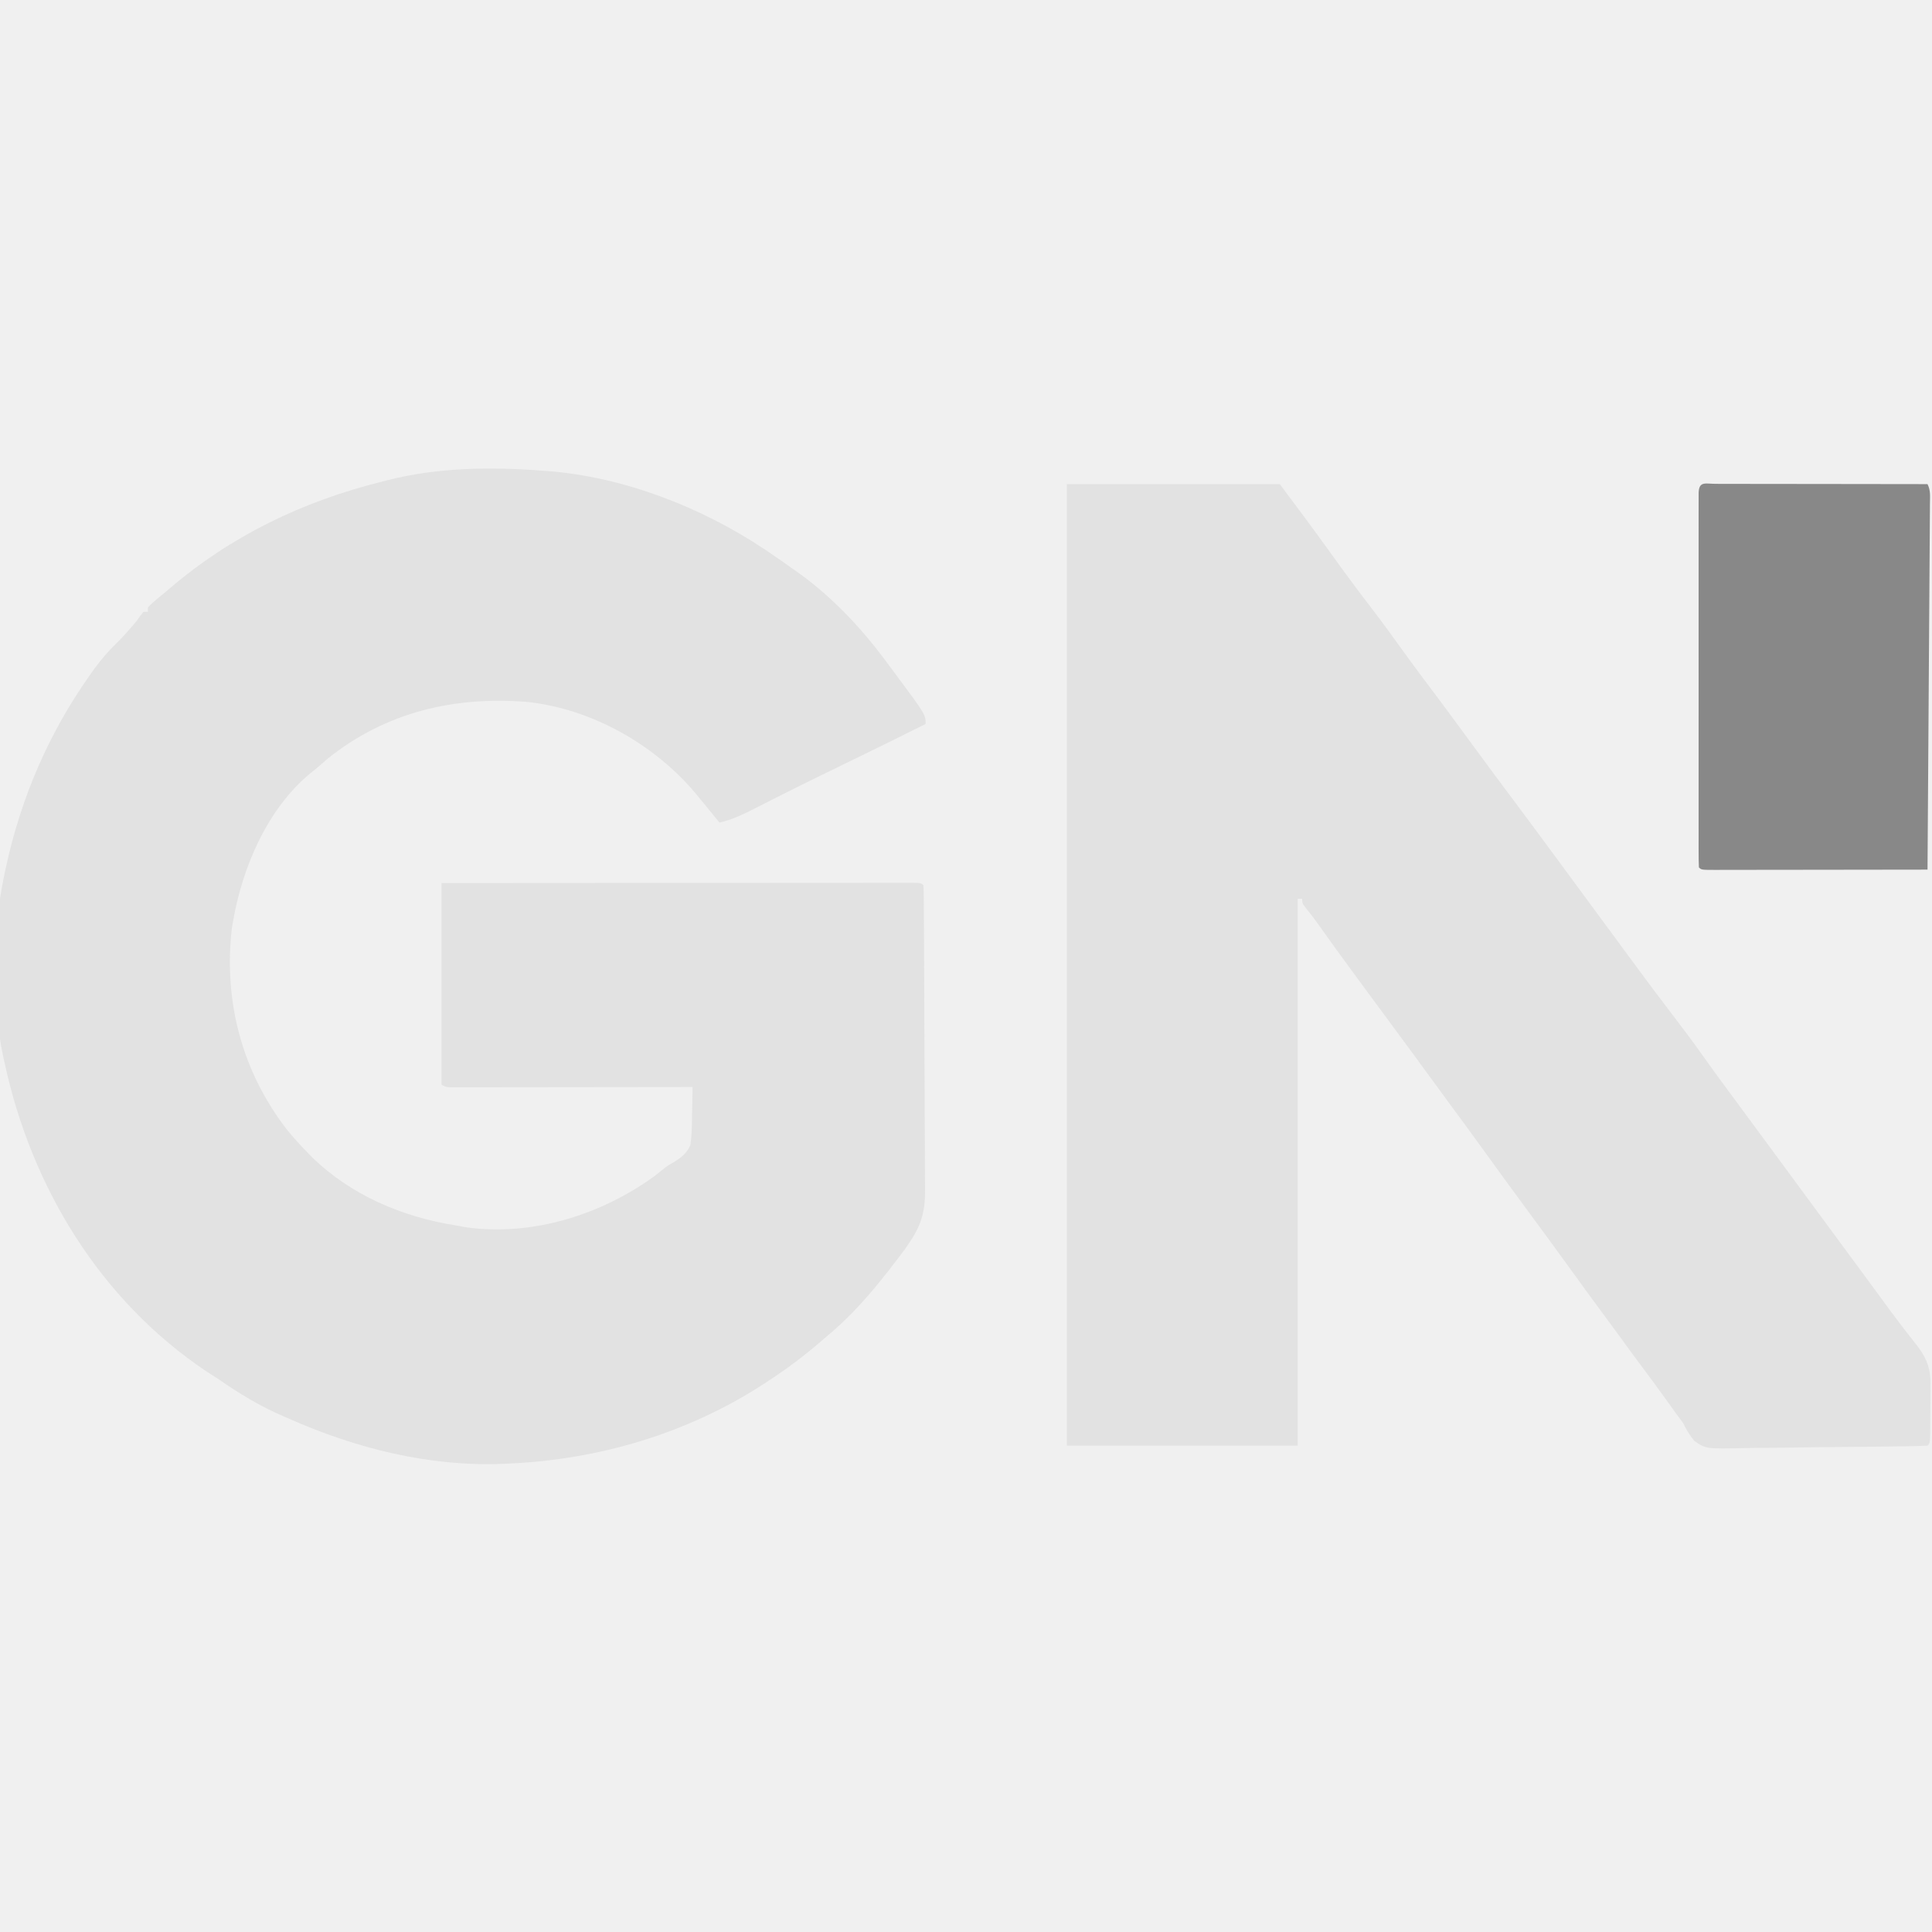
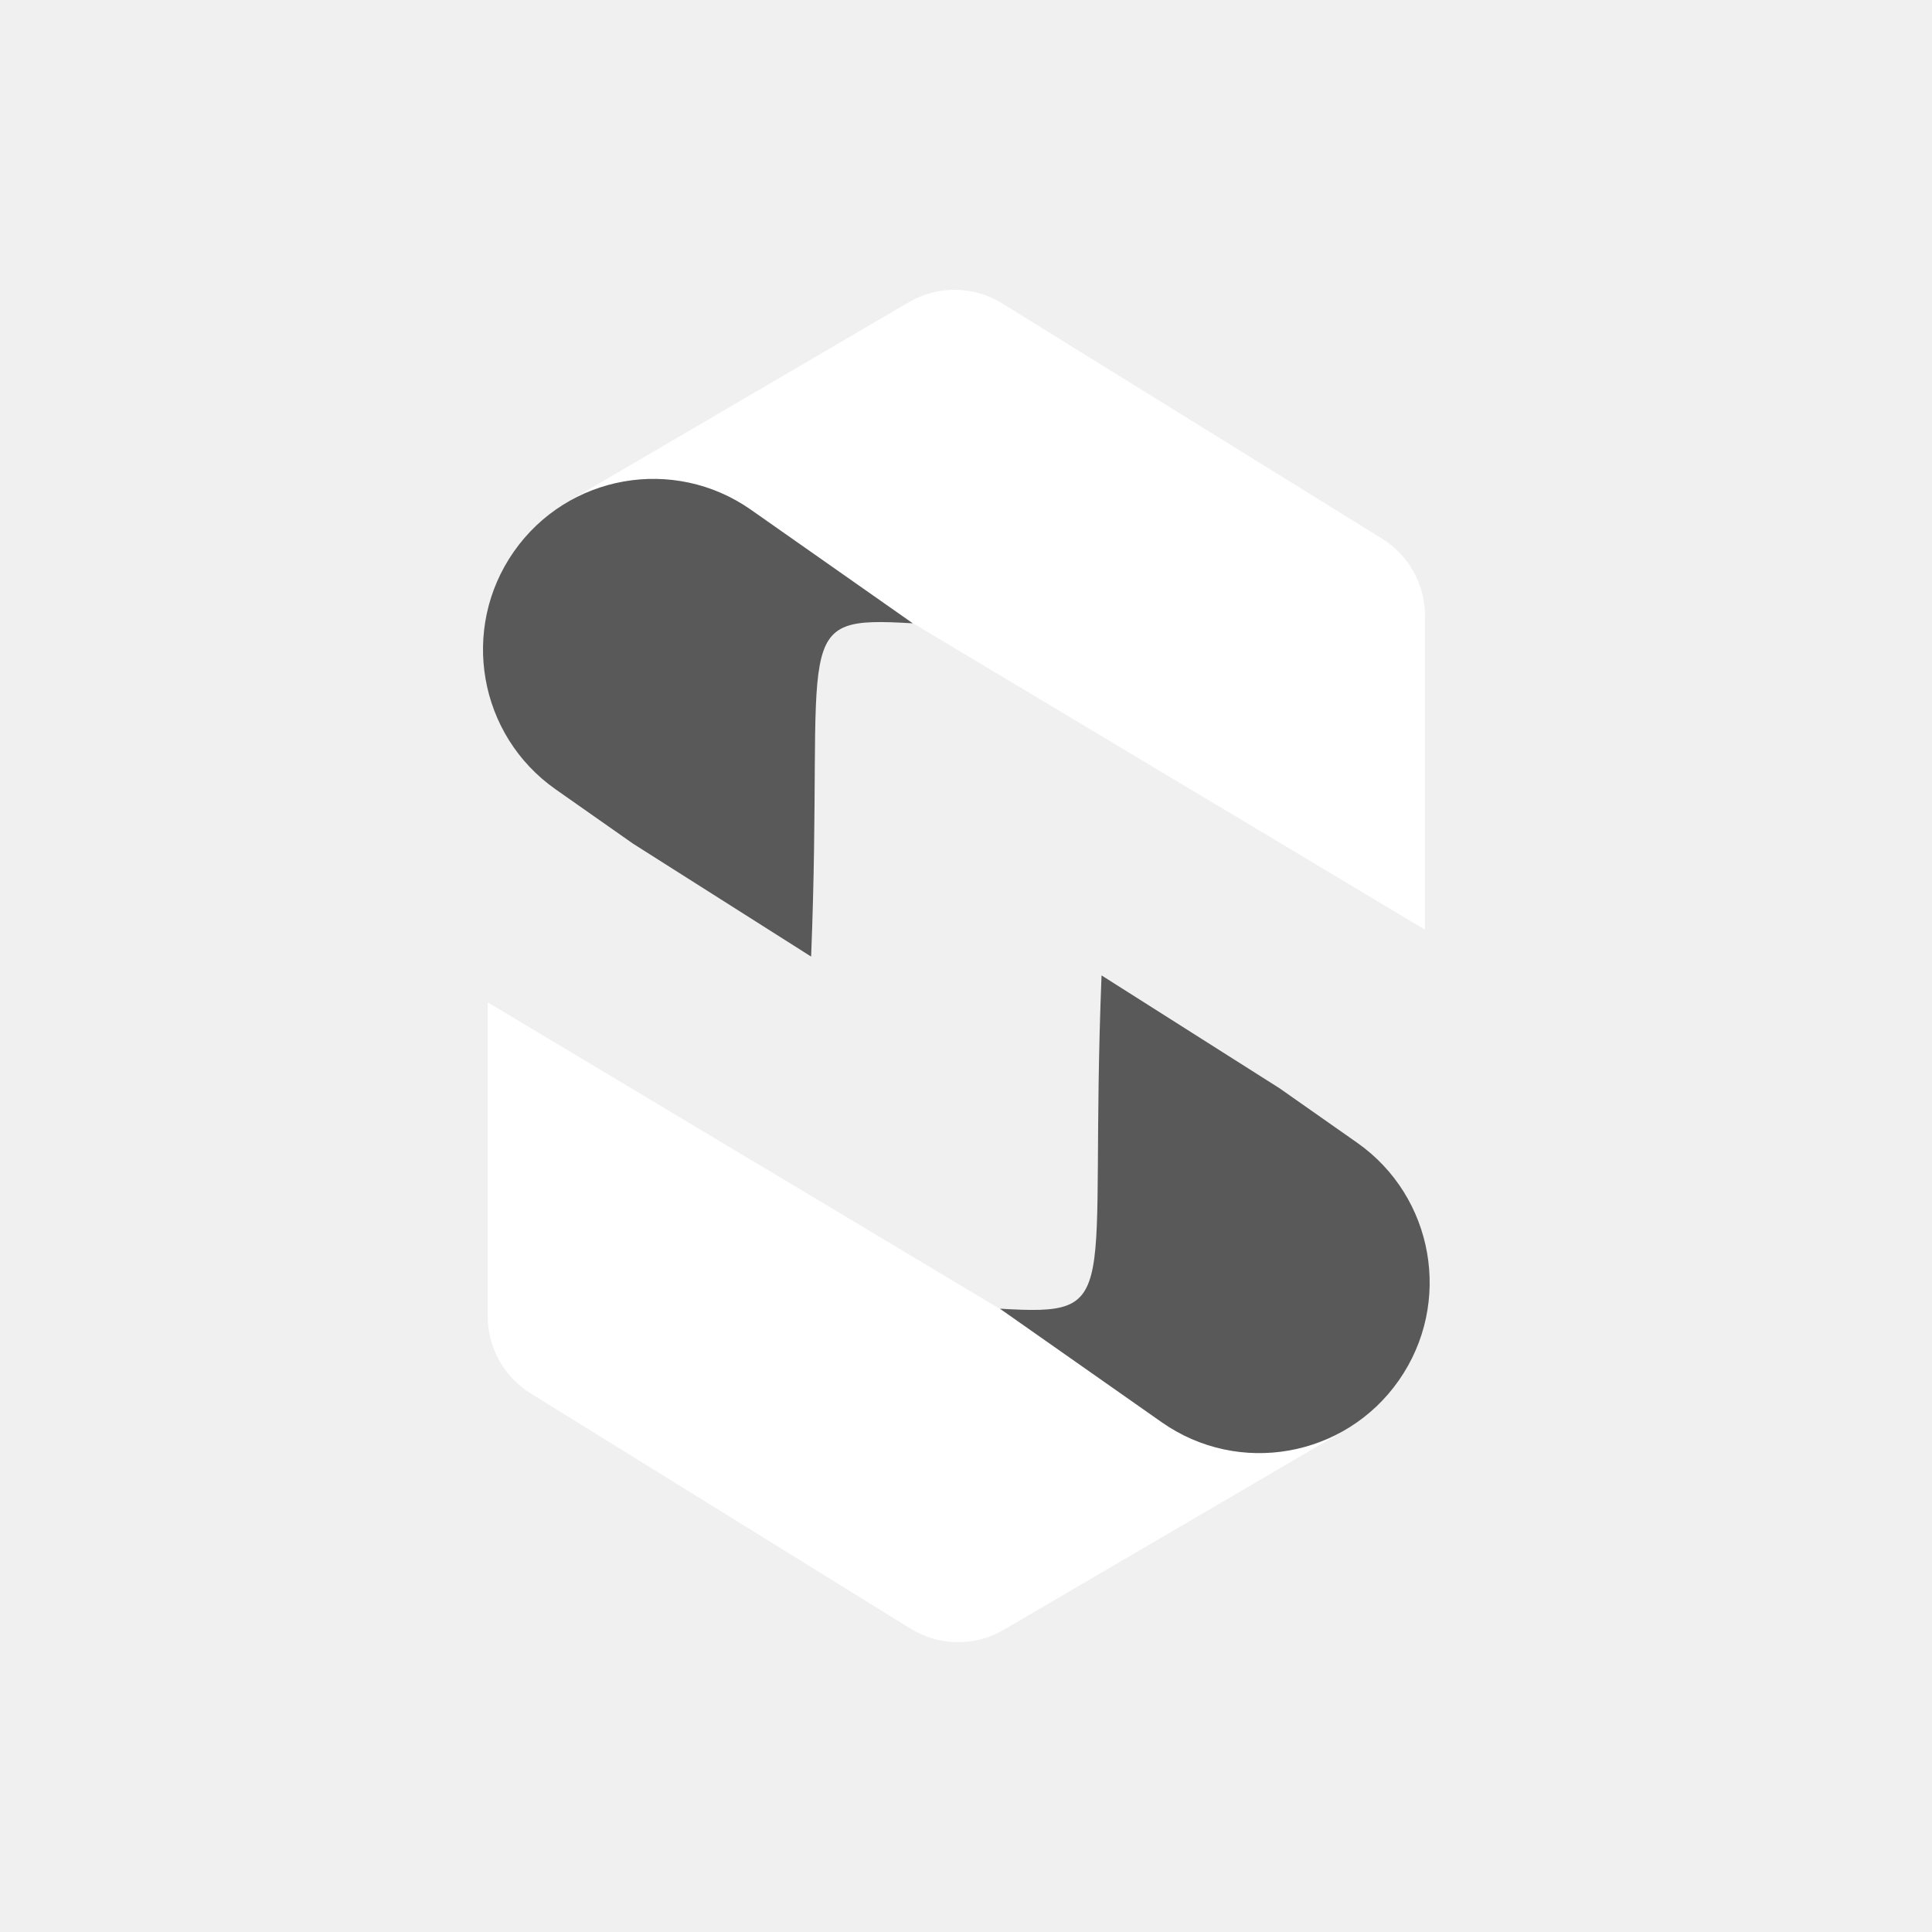
- <svg xmlns="http://www.w3.org/2000/svg" viewBox="228 61 862 862">
-   <style>
-     .logo-main   { fill: #e2e2e2; }
-     .logo-accent { fill: #888888; }
-     @media (prefers-color-scheme: light) {
-       .logo-main   { fill: #1a1a1a; }
-       .logo-accent { fill: #555555; }
-     }
-   </style>
-   <path class="logo-main" d="M0 0 C0.735 0.051 1.471 0.103 2.229 0.156 C36.089 2.736 70.95 16.258 99 35 C99.616 35.408 100.232 35.815 100.866 36.235 C104.629 38.75 108.315 41.374 112 44 C113.017 44.714 114.034 45.428 115.082 46.164 C130.143 57.19 143.005 70.974 154 86 C154.965 87.295 155.932 88.589 156.898 89.883 C171 108.837 171 108.837 171 113 C159.504 118.783 147.953 124.446 136.375 130.062 C126.569 134.821 116.769 139.587 107.039 144.5 C106.348 144.849 105.656 145.197 104.944 145.557 C101.726 147.181 98.511 148.812 95.302 150.455 C89.933 153.175 84.891 155.69 79 157 C78.432 156.299 77.863 155.597 77.277 154.875 C74.862 151.908 72.434 148.952 70 146 C69.416 145.287 68.832 144.574 68.23 143.84 C49.842 122.051 22.089 106.381 -6.41 103.215 C-39.198 100.489 -69.956 107.698 -95.875 128.562 C-97.588 130.036 -99.297 131.515 -101 133 C-101.755 133.599 -102.511 134.199 -103.289 134.816 C-122.59 150.605 -133.895 176.933 -138 201 C-138.184 202.031 -138.369 203.062 -138.559 204.125 C-142.285 236.842 -134.077 267.931 -114 294 C-111.148 297.495 -108.16 300.782 -105 304 C-104.215 304.81 -103.43 305.619 -102.621 306.453 C-85.301 323.271 -62.593 332.888 -39.026 336.673 C-37.355 336.943 -35.69 337.255 -34.027 337.578 C-4.399 341.707 26.417 331.953 50.25 314.562 C51.21 313.789 52.171 313.016 53.16 312.219 C56 310 56 310 58.934 308.344 C62.164 306.254 64.408 304.507 66 301 C66.675 296.556 66.726 292.141 66.77 287.652 C66.812 285.83 66.812 285.83 66.855 283.971 C66.922 280.98 66.97 277.991 67 275 C66.435 275.001 65.87 275.002 65.288 275.003 C51.551 275.025 37.814 275.041 24.077 275.052 C17.434 275.057 10.791 275.064 4.148 275.075 C-2.258 275.086 -8.664 275.092 -15.07 275.095 C-17.519 275.097 -19.968 275.1 -22.417 275.106 C-25.836 275.113 -29.256 275.114 -32.675 275.114 C-33.697 275.117 -34.718 275.121 -35.77 275.124 C-36.699 275.123 -37.627 275.122 -38.583 275.12 C-39.393 275.121 -40.202 275.122 -41.036 275.123 C-43 275 -43 275 -45 274 C-45 244.3 -45 214.6 -45 184 C-17.115 183.977 10.77 183.959 38.655 183.948 C51.601 183.943 64.547 183.936 77.494 183.925 C88.774 183.915 100.053 183.908 111.333 183.906 C117.309 183.905 123.286 183.902 129.262 183.894 C134.881 183.888 140.499 183.885 146.117 183.887 C148.185 183.887 150.254 183.885 152.322 183.881 C155.133 183.876 157.944 183.877 160.755 183.88 C161.585 183.877 162.415 183.874 163.27 183.871 C168.886 183.886 168.886 183.886 170 185 C170.11 186.886 170.149 188.776 170.161 190.665 C170.171 191.896 170.181 193.126 170.191 194.395 C170.197 195.771 170.203 197.148 170.209 198.525 C170.218 199.965 170.228 201.406 170.238 202.846 C170.27 207.593 170.29 212.339 170.309 217.086 C170.312 217.894 170.315 218.702 170.319 219.534 C170.349 227.157 170.376 234.78 170.393 242.403 C170.415 252.145 170.457 261.888 170.526 271.63 C170.574 278.483 170.598 285.336 170.605 292.189 C170.61 296.279 170.625 300.369 170.665 304.459 C170.702 308.315 170.71 312.17 170.697 316.027 C170.697 317.435 170.707 318.843 170.729 320.251 C170.866 329.749 169.358 336.115 164 344 C163.046 345.455 163.046 345.455 162.072 346.938 C161.522 347.665 160.973 348.392 160.406 349.141 C159.775 349.976 159.144 350.812 158.494 351.673 C157.836 352.524 157.178 353.374 156.5 354.25 C155.806 355.153 155.112 356.056 154.396 356.987 C145.905 367.887 136.729 378.248 126 387 C125.112 387.764 124.224 388.529 123.309 389.316 C116.199 395.388 108.838 400.887 101 406 C100.348 406.429 99.696 406.859 99.025 407.301 C65.132 429.433 25.357 441.239 -15 443 C-16.208 443.058 -16.208 443.058 -17.44 443.117 C-50.303 444.483 -83.159 436.256 -113 423 C-113.818 422.648 -114.636 422.296 -115.479 421.933 C-126.14 417.344 -135.504 411.643 -145 405 C-146.477 404.059 -147.955 403.12 -149.438 402.188 C-197.379 370.226 -227.988 319.65 -240 264 C-240.181 263.19 -240.362 262.381 -240.548 261.546 C-245.977 236.124 -245.429 205.361 -240 180 C-239.801 179.055 -239.603 178.111 -239.398 177.137 C-232.571 145.631 -220.048 116.595 -201.312 90.375 C-200.79 89.641 -200.268 88.907 -199.73 88.151 C-196.638 83.918 -193.338 80.173 -189.573 76.527 C-187.697 74.706 -185.962 72.789 -184.25 70.812 C-183.698 70.18 -183.147 69.547 -182.578 68.895 C-180.945 66.985 -180.945 66.985 -179.422 64.762 C-178.953 64.18 -178.483 63.599 -178 63 C-177.34 63 -176.68 63 -176 63 C-176 62.34 -176 61.68 -176 61 C-173.585 58.418 -170.714 56.259 -168 54 C-167.458 53.536 -166.916 53.073 -166.357 52.595 C-138.795 29.026 -107.063 13.761 -72 5 C-71.173 4.785 -70.346 4.569 -69.495 4.348 C-46.858 -1.487 -23.189 -1.739 0 0 Z" transform="translate(470,271)" />
-   <path class="logo-main" d="M0 0 C31.35 0 62.7 0 95 0 C102.73 10.307 110.422 20.609 117.922 31.078 C123.862 39.356 129.898 47.535 136.122 55.602 C140.602 61.43 144.913 67.369 149.198 73.342 C152.722 78.25 156.3 83.112 159.938 87.938 C164.284 93.704 168.595 99.496 172.875 105.312 C173.459 106.106 174.042 106.899 174.644 107.716 C177.027 110.955 179.409 114.196 181.791 117.437 C187.829 125.649 193.873 133.854 200 142 C206.13 150.15 212.177 158.36 218.218 166.577 C221.142 170.553 224.071 174.526 227 178.5 C228.167 180.083 229.333 181.667 230.5 183.25 C231.077 184.034 231.655 184.817 232.25 185.625 C237.5 192.75 237.5 192.75 239.25 195.125 C240.418 196.71 241.586 198.295 242.754 199.879 C245.651 203.809 248.545 207.741 251.43 211.68 C257.621 220.122 263.885 228.5 270.25 236.812 C275.033 243.06 279.746 249.338 284.283 255.766 C289.469 263.109 294.842 270.316 300.186 277.544 C303.128 281.526 306.064 285.513 309 289.5 C310.167 291.083 311.333 292.667 312.5 294.25 C347.5 341.75 347.5 341.75 349.251 344.126 C350.414 345.705 351.578 347.283 352.741 348.862 C355.712 352.892 358.679 356.924 361.641 360.961 C362.844 362.599 364.047 364.237 365.25 365.875 C365.83 366.665 366.41 367.455 367.007 368.268 C371.236 374.011 375.576 379.654 380.012 385.238 C384.012 390.794 385.447 395.171 385.328 401.988 C385.326 402.732 385.324 403.476 385.322 404.242 C385.316 405.803 385.302 407.364 385.281 408.924 C385.25 411.323 385.24 413.72 385.234 416.119 C385.225 417.638 385.215 419.157 385.203 420.676 C385.199 421.396 385.195 422.115 385.19 422.857 C385.117 427.883 385.117 427.883 384 429 C380.908 429.149 377.837 429.232 374.742 429.272 C373.283 429.297 373.283 429.297 371.795 429.321 C362.806 429.462 353.816 429.54 344.826 429.6 C338.783 429.641 332.742 429.702 326.7 429.809 C320.864 429.913 315.028 429.968 309.19 429.988 C306.967 430.004 304.743 430.037 302.52 430.088 C285.11 430.468 285.11 430.468 279.928 426.863 C277.861 424.318 276.439 421.934 275 419 C273.923 417.484 272.824 415.983 271.691 414.508 C270.646 413.049 269.603 411.588 268.562 410.125 C264.119 403.925 259.618 397.783 255.023 391.695 C252.423 388.232 249.884 384.726 247.344 381.219 C244.353 377.111 241.332 373.025 238.312 368.938 C233.672 362.651 229.065 356.342 224.5 350 C218.275 341.353 211.958 332.776 205.628 324.206 C198.715 314.84 191.863 305.433 185.058 295.988 C180.375 289.498 175.634 283.052 170.88 276.614 C167.905 272.586 164.939 268.554 162 264.5 C156.663 257.142 151.255 249.836 145.86 242.521 C141.113 236.085 136.368 229.648 131.625 223.208 C130.577 221.784 129.529 220.36 128.48 218.937 C123.041 211.552 117.637 204.146 112.347 196.653 C110.54 194.105 108.702 191.638 106.715 189.227 C105 187 105 187 105 185 C104.34 185 103.68 185 103 185 C103 265.52 103 346.04 103 429 C69.01 429 35.02 429 0 429 C0 287.43 0 145.86 0 0 Z" transform="translate(704,277)" />
-   <path class="logo-accent" d="M0 0 C0.941 0.004 1.882 0.007 2.851 0.011 C4.329 0.011 4.329 0.011 5.837 0.01 C9.11 0.011 12.384 0.019 15.657 0.027 C17.92 0.029 20.183 0.03 22.446 0.031 C28.416 0.035 34.385 0.045 40.354 0.056 C46.44 0.066 52.526 0.071 58.612 0.076 C70.564 0.086 82.515 0.103 94.466 0.124 C95.923 3.038 95.57 5.563 95.548 8.819 C95.545 9.515 95.542 10.211 95.538 10.928 C95.526 13.271 95.507 15.614 95.488 17.957 C95.478 19.632 95.468 21.307 95.459 22.982 C95.432 27.54 95.399 32.098 95.365 36.655 C95.331 41.414 95.303 46.174 95.273 50.933 C95.217 59.95 95.156 68.967 95.093 77.983 C95.021 88.247 94.955 98.51 94.89 108.774 C94.755 129.891 94.613 151.008 94.466 172.124 C81.314 172.148 68.163 172.165 55.012 172.176 C48.905 172.181 42.799 172.189 36.693 172.2 C30.806 172.211 24.919 172.217 19.031 172.219 C16.78 172.221 14.528 172.225 12.277 172.23 C9.135 172.237 5.993 172.238 2.851 172.238 C1.91 172.242 0.969 172.245 0 172.249 C-6.42 172.238 -6.42 172.238 -7.534 171.124 C-7.633 168.937 -7.66 166.747 -7.661 164.557 C-7.663 163.863 -7.664 163.168 -7.666 162.453 C-7.67 160.109 -7.667 157.765 -7.663 155.421 C-7.665 153.748 -7.667 152.075 -7.669 150.401 C-7.673 145.843 -7.672 141.286 -7.668 136.728 C-7.666 131.969 -7.668 127.21 -7.67 122.452 C-7.672 114.458 -7.669 106.465 -7.664 98.472 C-7.659 89.217 -7.661 79.962 -7.666 70.707 C-7.671 62.776 -7.671 54.845 -7.669 46.913 C-7.667 42.17 -7.667 37.426 -7.67 32.683 C-7.673 28.224 -7.671 23.766 -7.665 19.307 C-7.664 17.666 -7.664 16.025 -7.667 14.384 C-7.669 12.153 -7.666 9.923 -7.661 7.692 C-7.661 6.44 -7.66 5.189 -7.66 3.9 C-7.422 -1.34 -4.565 0.007 0 0 Z" transform="translate(993.534,276.8756)" />
+ <svg xmlns="http://www.w3.org/2000/svg" width="100" height="100" viewBox="0 0 100 100" fill="none">
+   <path d="M73.755 48.118V31.87C73.755 30.245 72.916 28.735 71.536 27.881L51.867 15.7C50.396 14.789 48.543 14.766 47.049 15.639L29.674 25.805L47.228 32.241L73.755 48.118Z" fill="white" />
+   <path d="M26.595 28.554C29.387 24.558 34.882 23.587 38.87 26.385L47.246 32.263C40.745 31.876 42.652 32.705 41.984 49.513L32.772 43.672L28.759 40.856C24.772 38.058 23.803 32.55 26.595 28.554Z" fill="#595959" />
+   <path d="M25.244 51.882L25.244 68.13C25.244 69.755 26.084 71.265 27.464 72.119L47.133 84.3C48.604 85.211 50.457 85.234 51.951 84.361L69.326 74.195L51.772 67.759L25.244 51.882Z" fill="white" />
+   <path d="M72.405 71.446C69.613 75.442 64.118 76.413 60.13 73.615L51.754 67.737C58.255 68.124 56.348 67.295 57.016 50.487L66.228 56.328L70.241 59.144C74.228 61.942 75.197 67.45 72.405 71.446Z" fill="#595959" />
</svg>
